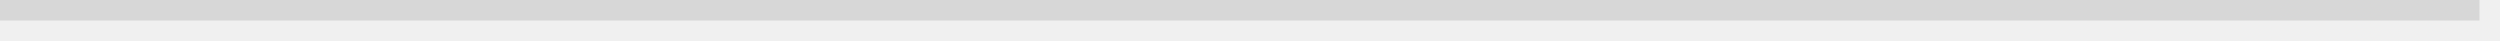
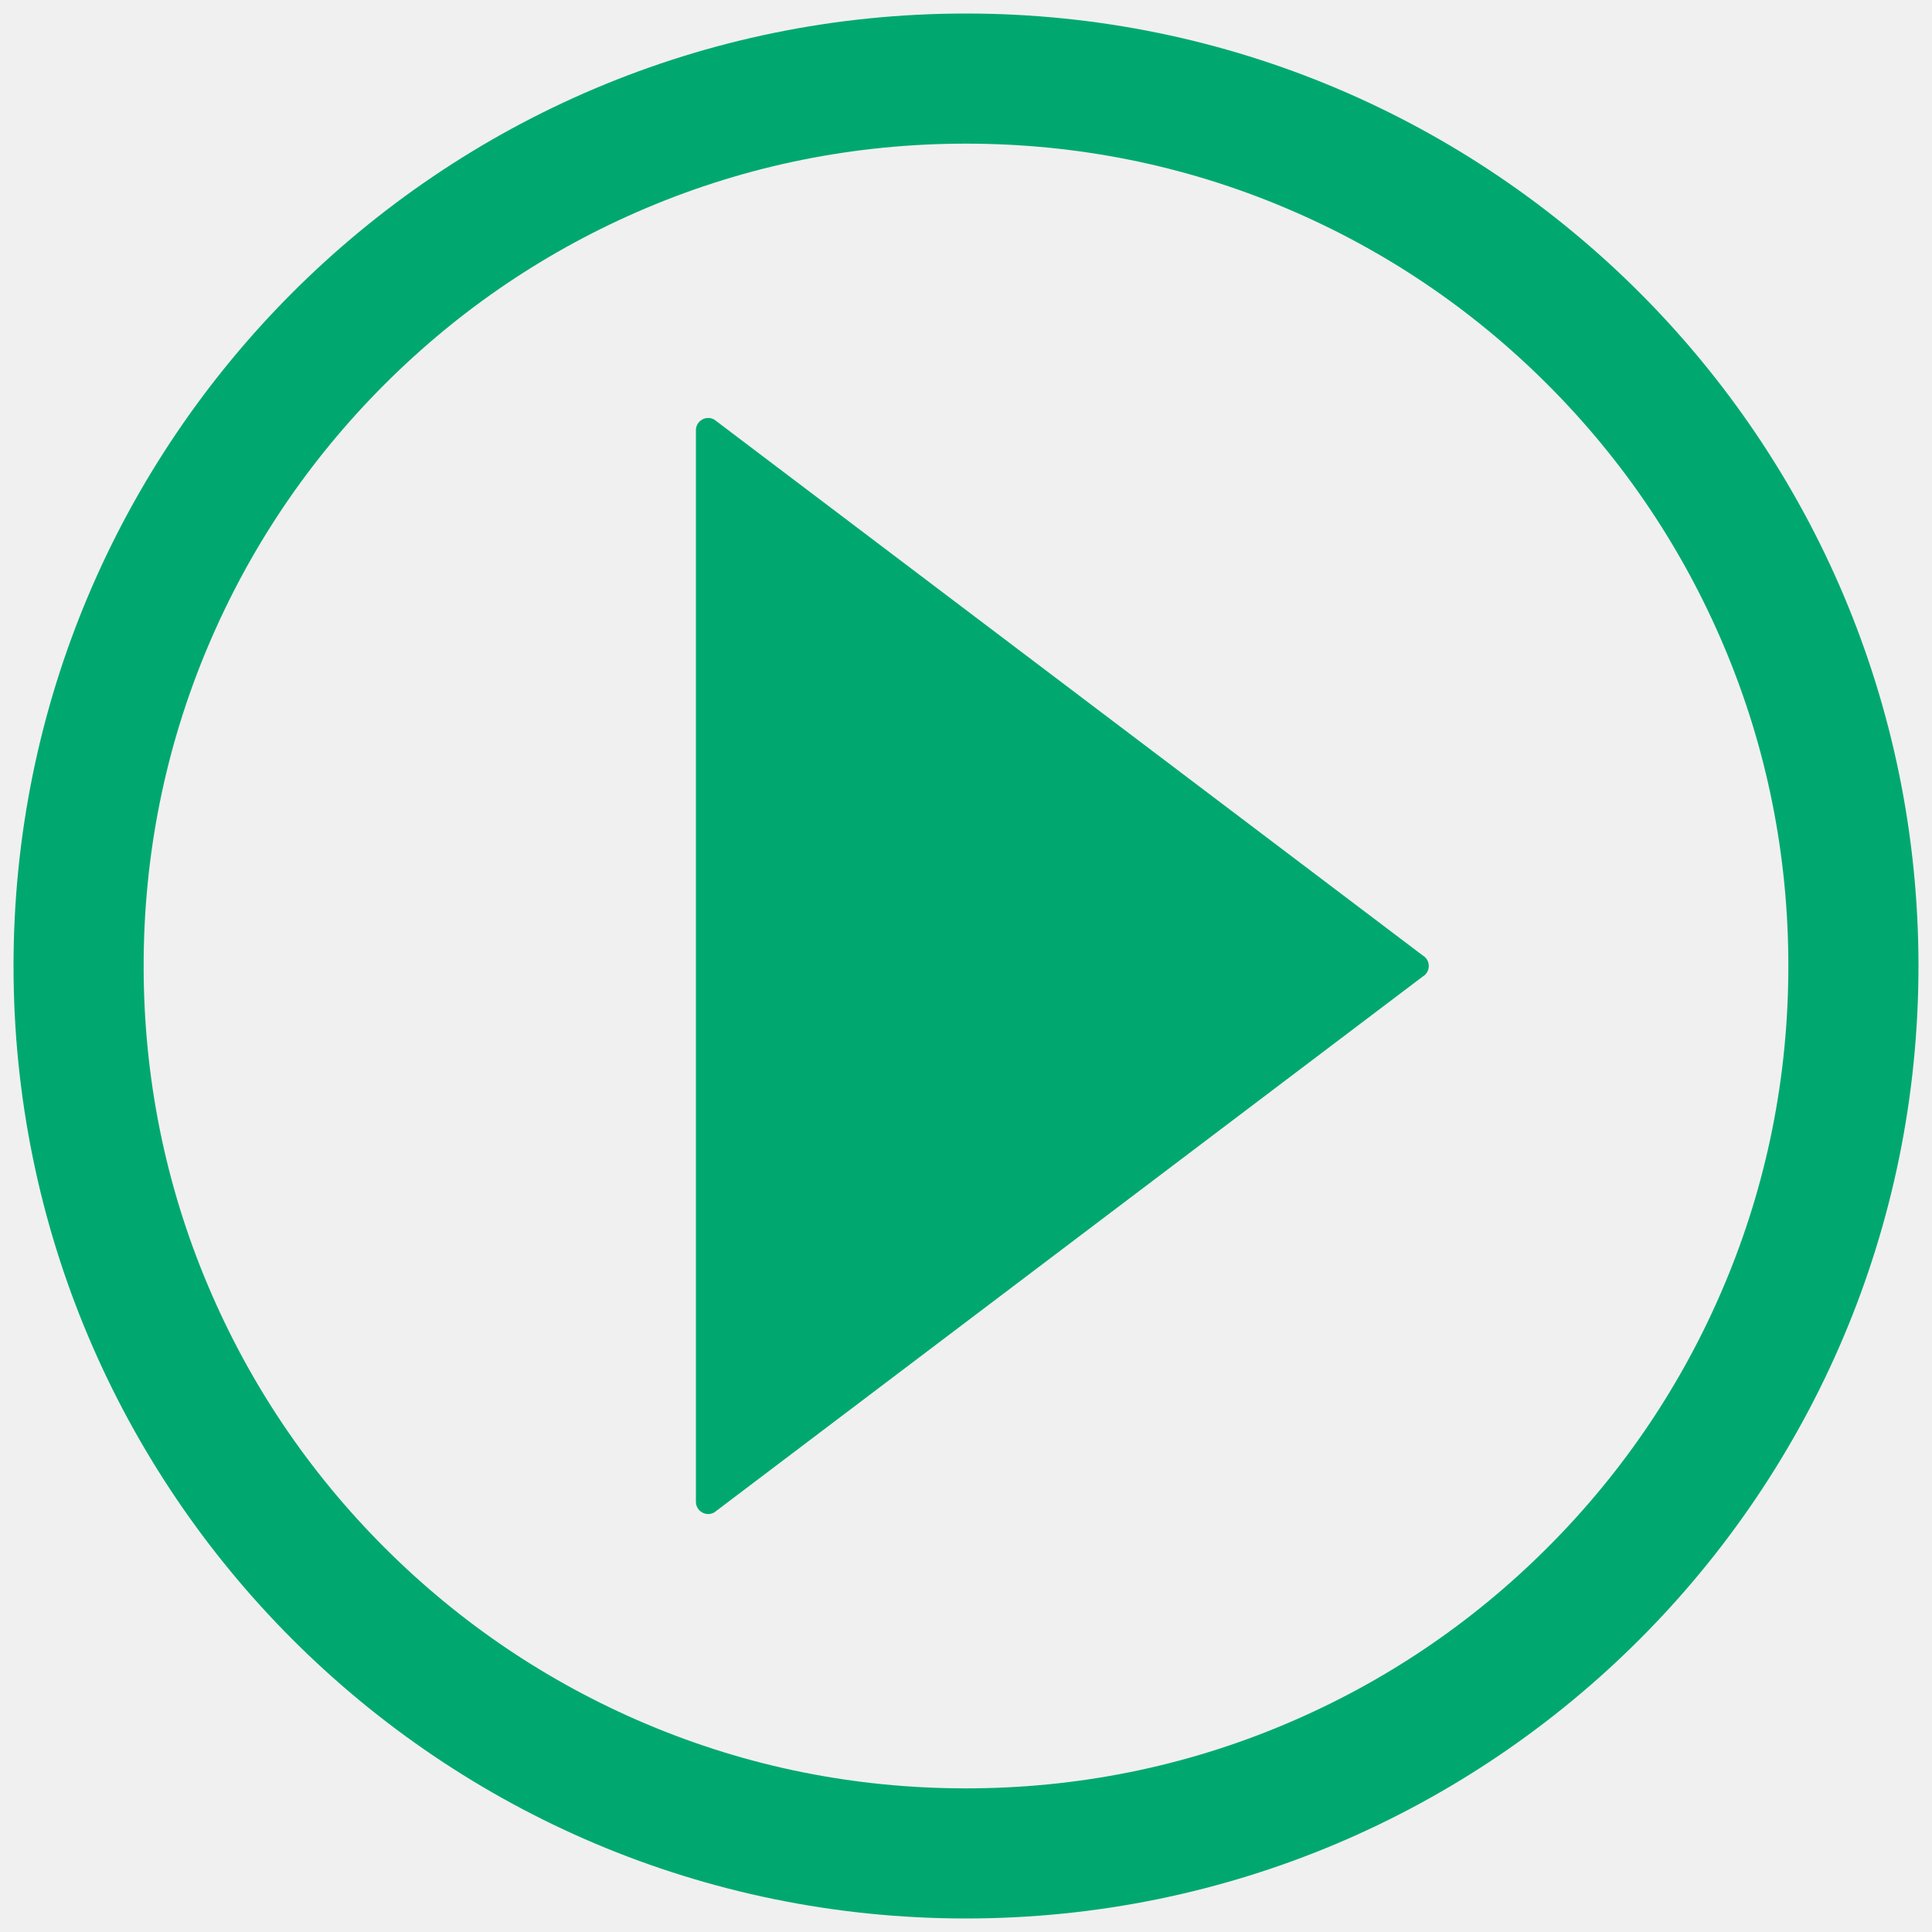
- <svg xmlns="http://www.w3.org/2000/svg" version="1.1" width="122px" height="2px">
-   <g transform="matrix(1 0 0 1 -84 -840 )">
-     <path d="M 0 0.5  L 121 0.5  " stroke-width="1" stroke-dasharray="0" stroke="rgba(215, 215, 215, 1)" fill="none" transform="matrix(1 0 0 1 84 840 )" class="stroke" />
+ <svg xmlns="http://www.w3.org/2000/svg" version="1.1" width="20px" height="20px">
+   <defs>
+     <pattern id="BGPattern" patternUnits="userSpaceOnUse" alignment="0 0" imageRepeat="None" />
+     <mask fill="white" id="Clip43">
+       <path d="M 19.86 10  C 19.86 4.555  15.445 0.14  10 0.14  C 4.555 0.14  0.14 4.555  0.14 10  C 0.14 15.445  4.555 19.86  10 19.86  C 15.445 19.86  19.86 15.445  19.86 10  Z M 17.845 13.313  C 17.416 14.327  16.802 15.238  16.02 16.02  C 15.238 16.802  14.327 17.416  13.313 17.845  C 12.265 18.289  11.15 18.513  10 18.513  C 8.85 18.513  7.735 18.289  6.687 17.845  C 5.673 17.416  4.762 16.802  3.98 16.02  C 3.198 15.238  2.584 14.327  2.155 13.313  C 1.711 12.265  1.487 11.15  1.487 10  C 1.487 8.85  1.711 7.735  2.155 6.687  C 2.584 5.673  3.198 4.762  3.98 3.98  C 4.762 3.198  5.673 2.584  6.687 2.155  C 7.735 1.711  8.85 1.487  10 1.487  C 11.15 1.487  12.265 1.711  13.313 2.155  C 14.327 2.584  15.238 3.198  16.02 3.98  C 16.802 4.762  17.416 5.673  17.845 6.687  C 18.289 7.735  18.513 8.85  18.513 10  C 18.513 11.15  18.289 12.265  17.845 13.313  Z M 14.727 10.11  C 14.812 10.061  14.812 9.939  14.727 9.89  L 7.395 4.344  C 7.31 4.295  7.204 4.356  7.204 4.454  L 7.204 15.546  C 7.204 15.644  7.31 15.705  7.395 15.656  L 14.727 10.11  Z " fill-rule="evenodd" />
+     </mask>
+   </defs>
+   <g transform="matrix(1 0 0 1 -1290 -1080 )">
+     <path d="M 19.86 10  C 19.86 4.555  15.445 0.14  10 0.14  C 4.555 0.14  0.14 4.555  0.14 10  C 0.14 15.445  4.555 19.86  10 19.86  C 15.445 19.86  19.86 15.445  19.86 10  Z M 17.845 13.313  C 17.416 14.327  16.802 15.238  16.02 16.02  C 15.238 16.802  14.327 17.416  13.313 17.845  C 12.265 18.289  11.15 18.513  10 18.513  C 8.85 18.513  7.735 18.289  6.687 17.845  C 5.673 17.416  4.762 16.802  3.98 16.02  C 3.198 15.238  2.584 14.327  2.155 13.313  C 1.711 12.265  1.487 11.15  1.487 10  C 1.487 8.85  1.711 7.735  2.155 6.687  C 2.584 5.673  3.198 4.762  3.98 3.98  C 4.762 3.198  5.673 2.584  6.687 2.155  C 7.735 1.711  8.85 1.487  10 1.487  C 11.15 1.487  12.265 1.711  13.313 2.155  C 14.327 2.584  15.238 3.198  16.02 3.98  C 16.802 4.762  17.416 5.673  17.845 6.687  C 18.289 7.735  18.513 8.85  18.513 10  C 18.513 11.15  18.289 12.265  17.845 13.313  Z M 14.727 10.11  C 14.812 10.061  14.812 9.939  14.727 9.89  L 7.395 4.344  C 7.31 4.295  7.204 4.356  7.204 4.454  L 7.204 15.546  C 7.204 15.644  7.31 15.705  7.395 15.656  L 14.727 10.11  Z " fill-rule="nonzero" fill="rgba(0, 168, 112, 1)" stroke="none" transform="matrix(1 0 0 1 1290 1080 )" class="fill" />
+     <path d="M 19.86 10  C 19.86 4.555  15.445 0.14  10 0.14  C 4.555 0.14  0.14 4.555  0.14 10  C 0.14 15.445  4.555 19.86  10 19.86  C 15.445 19.86  19.86 15.445  19.86 10  Z " stroke-width="0" stroke-dasharray="0" stroke="rgba(255, 255, 255, 0)" fill="none" transform="matrix(1 0 0 1 1290 1080 )" class="stroke" mask="url(#Clip43)" />
+     <path d="M 17.845 13.313  C 17.416 14.327  16.802 15.238  16.02 16.02  C 15.238 16.802  14.327 17.416  13.313 17.845  C 12.265 18.289  11.15 18.513  10 18.513  C 8.85 18.513  7.735 18.289  6.687 17.845  C 5.673 17.416  4.762 16.802  3.98 16.02  C 3.198 15.238  2.584 14.327  2.155 13.313  C 1.711 12.265  1.487 11.15  1.487 10  C 1.487 8.85  1.711 7.735  2.155 6.687  C 2.584 5.673  3.198 4.762  3.98 3.98  C 4.762 3.198  5.673 2.584  6.687 2.155  C 7.735 1.711  8.85 1.487  10 1.487  C 11.15 1.487  12.265 1.711  13.313 2.155  C 14.327 2.584  15.238 3.198  16.02 3.98  C 16.802 4.762  17.416 5.673  17.845 6.687  C 18.289 7.735  18.513 8.85  18.513 10  C 18.513 11.15  18.289 12.265  17.845 13.313  Z " stroke-width="0" stroke-dasharray="0" stroke="rgba(255, 255, 255, 0)" fill="none" transform="matrix(1 0 0 1 1290 1080 )" class="stroke" mask="url(#Clip43)" />
+     <path d="M 14.727 10.11  C 14.812 10.061  14.812 9.939  14.727 9.89  L 7.395 4.344  C 7.31 4.295  7.204 4.356  7.204 4.454  L 7.204 15.546  C 7.204 15.644  7.31 15.705  7.395 15.656  L 14.727 10.11  Z " stroke-width="0" stroke-dasharray="0" stroke="rgba(255, 255, 255, 0)" fill="none" transform="matrix(1 0 0 1 1290 1080 )" class="stroke" mask="url(#Clip43)" />
  </g>
</svg>
